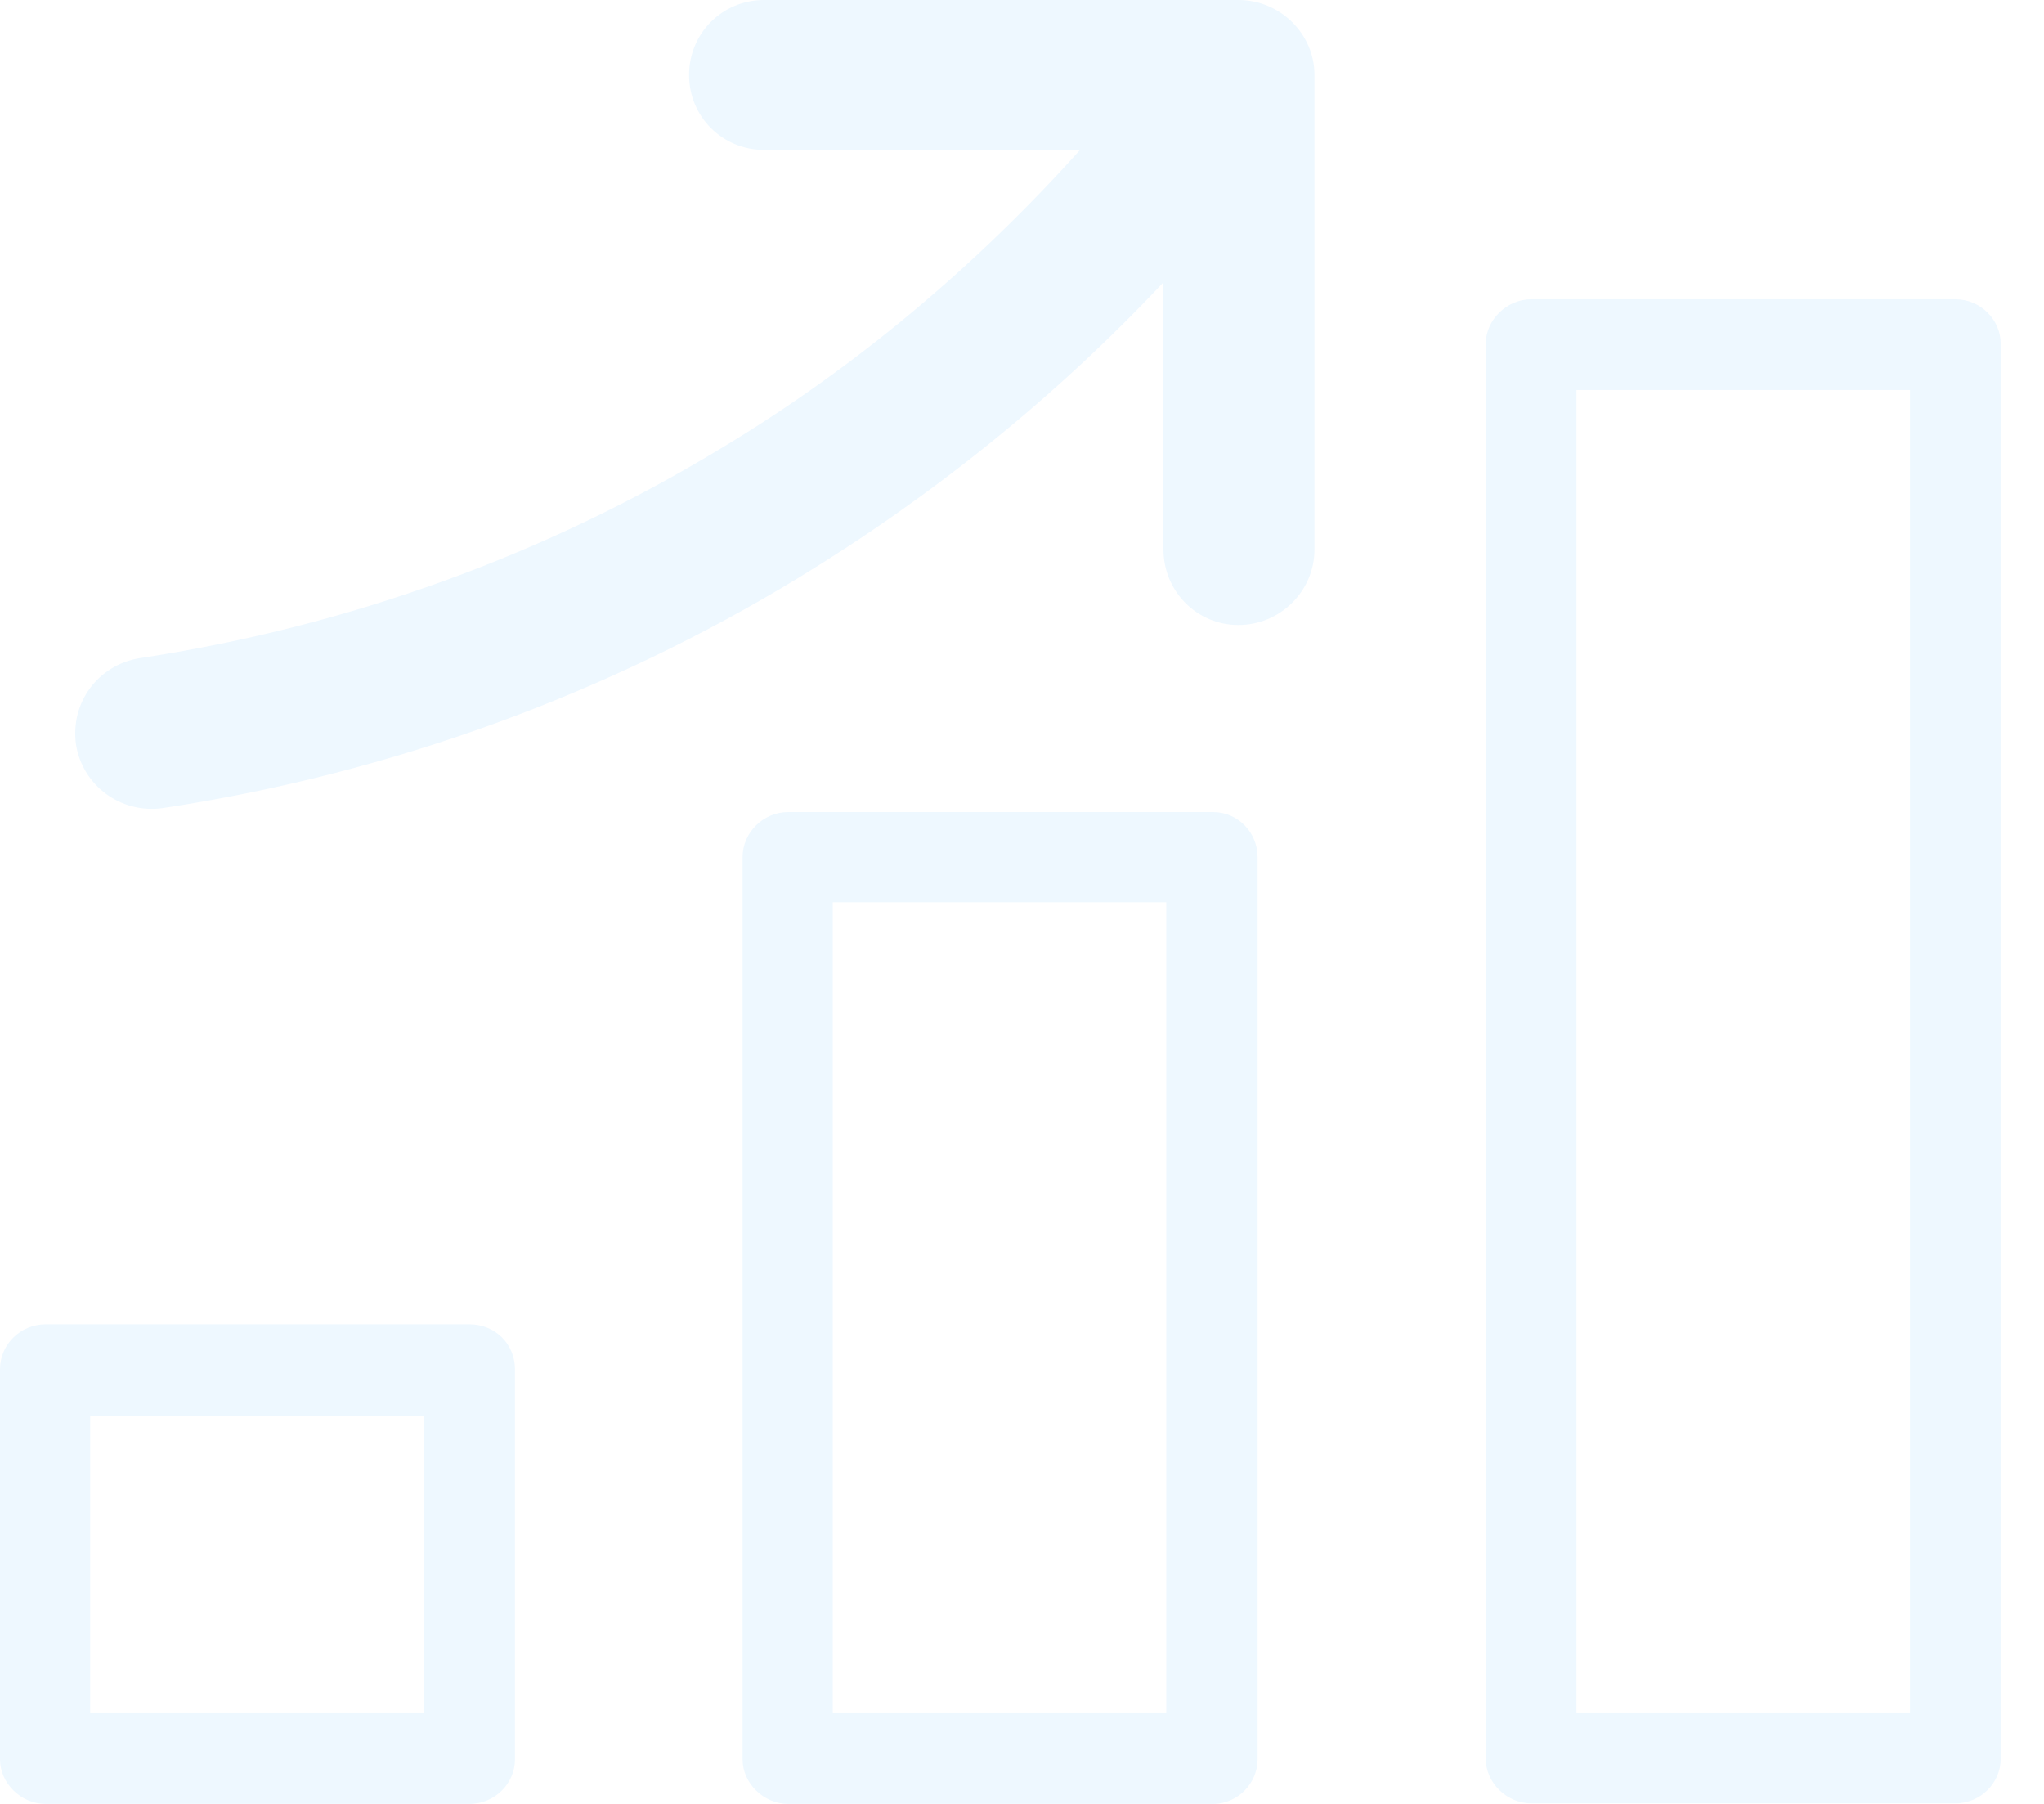
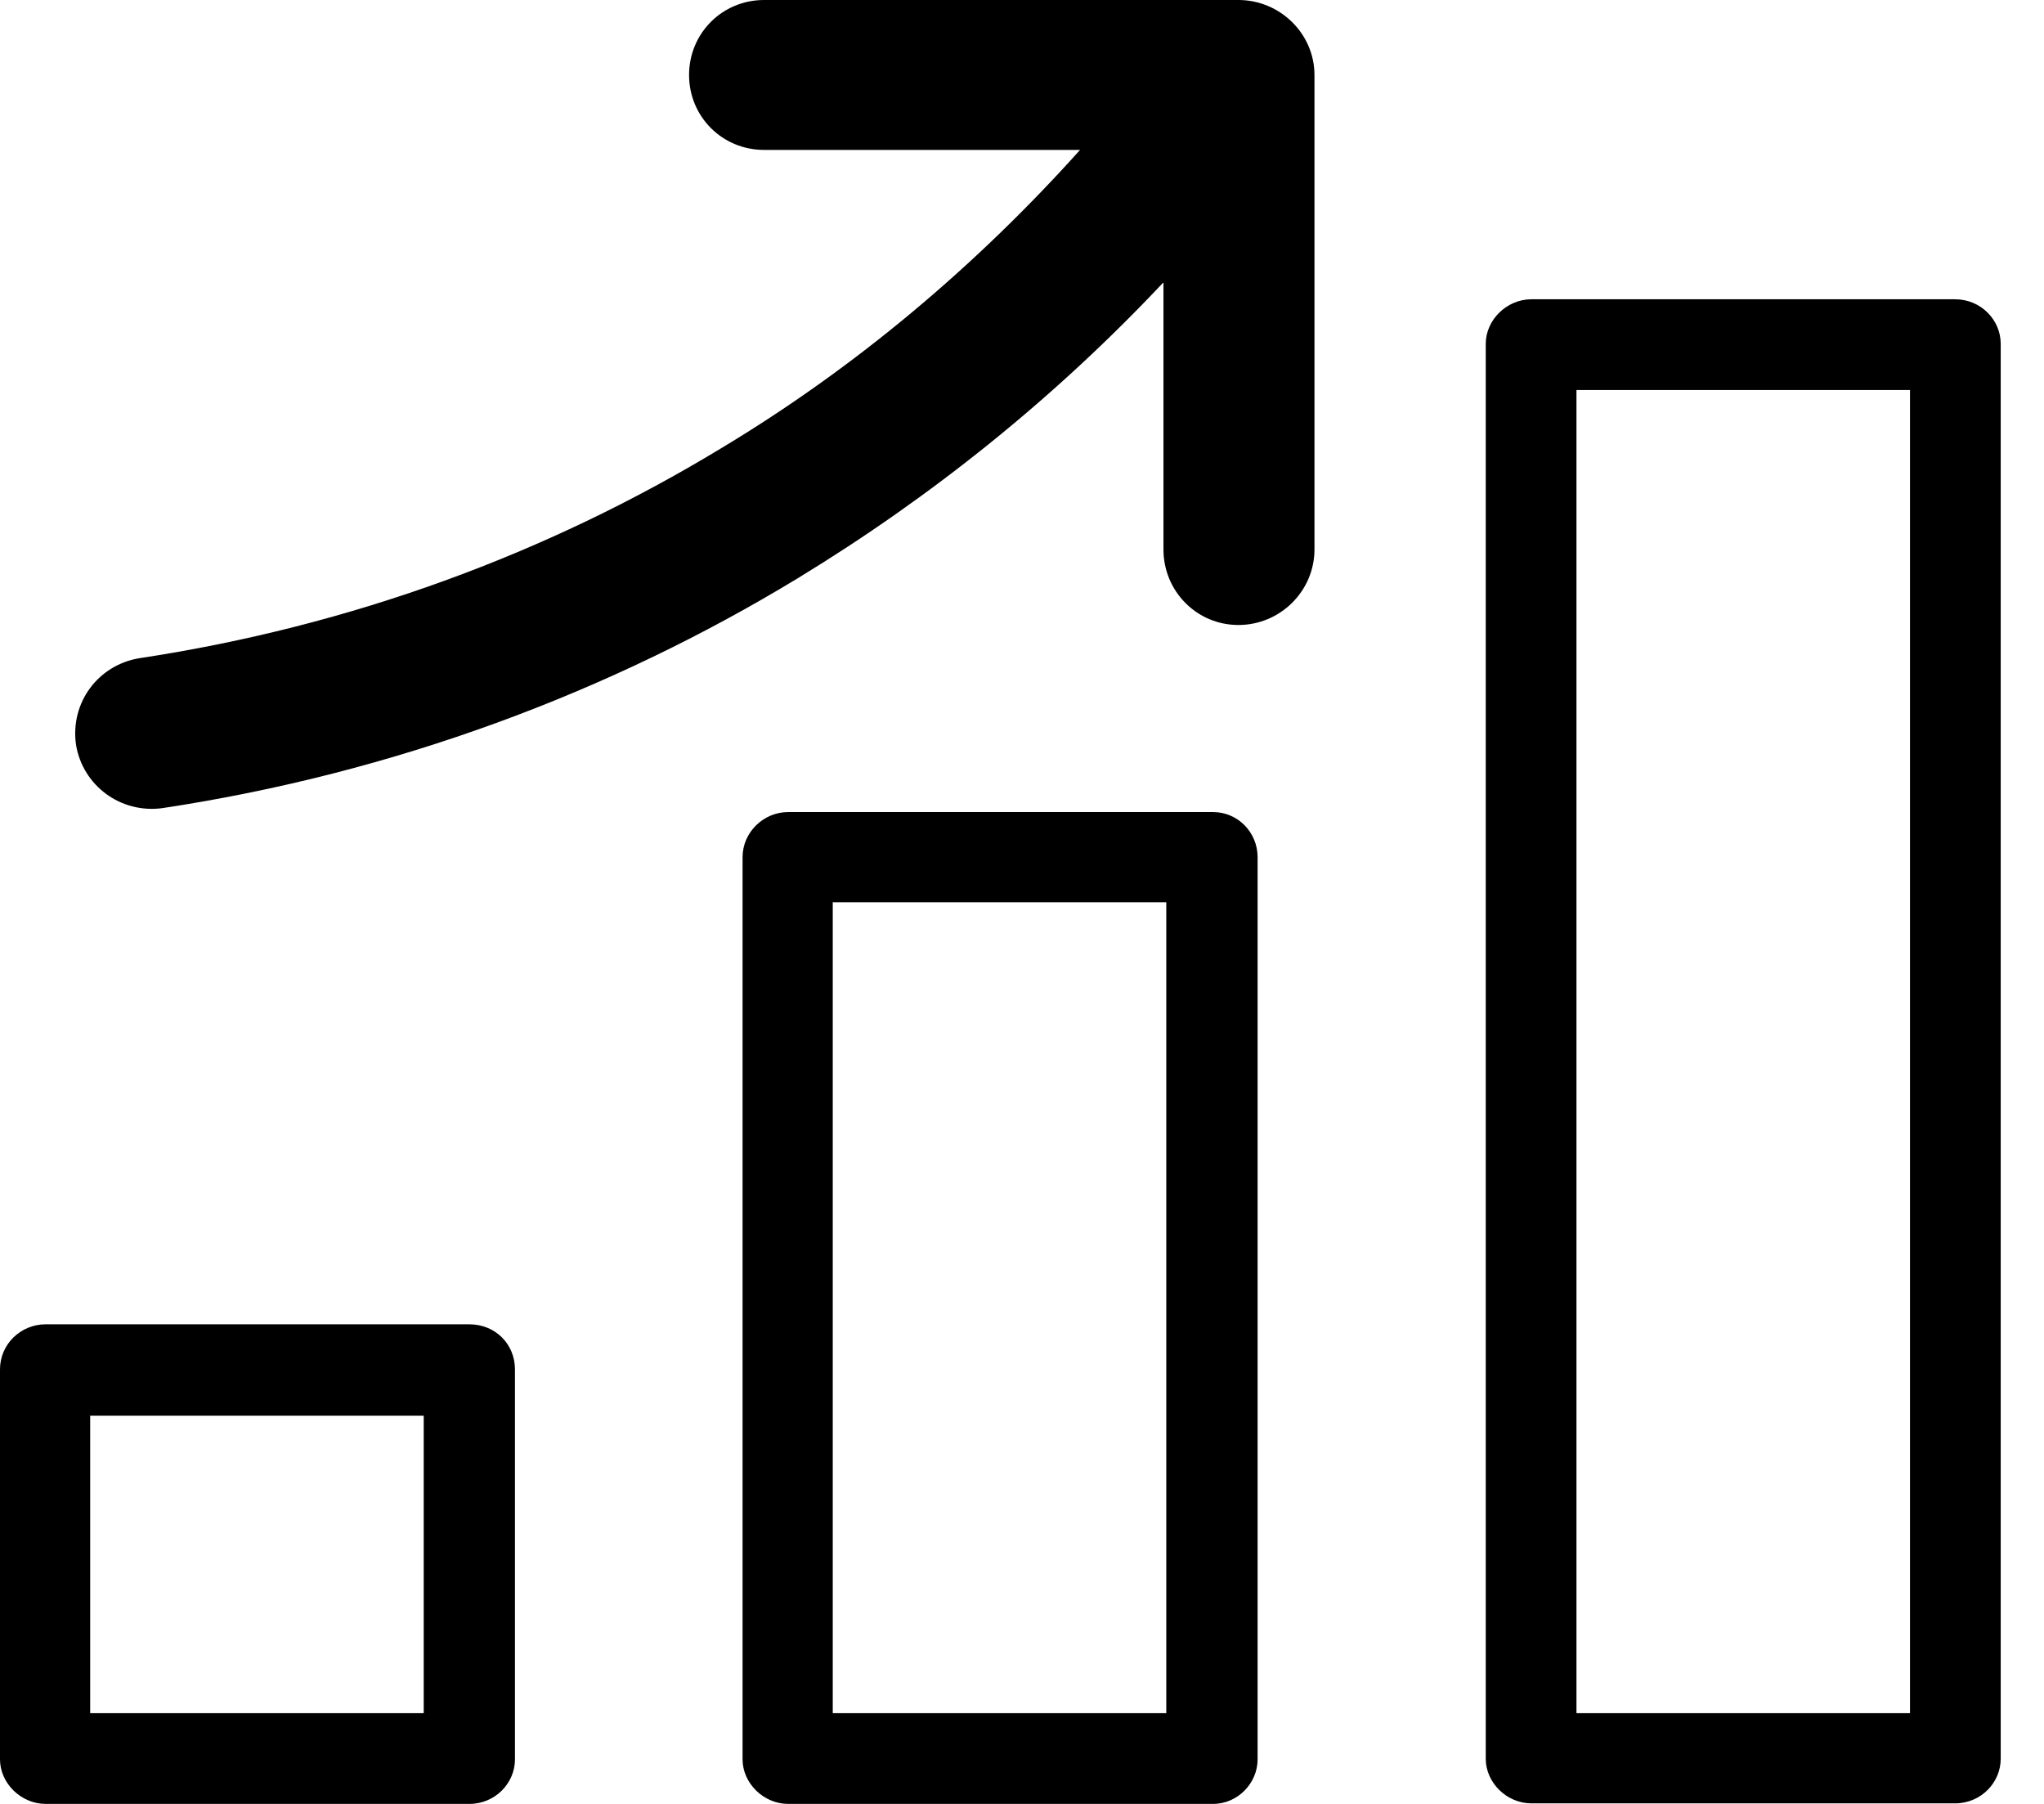
<svg xmlns="http://www.w3.org/2000/svg" width="34" height="30" viewBox="0 0 34 30" fill="none">
-   <path d="M0.759 22.024H7.807C8.238 22.024 8.566 22.352 8.566 22.774V29.26C8.566 29.653 8.238 30 7.807 30H0.759C0.347 30 0 29.653 0 29.26V22.774C0 22.352 0.347 22.024 0.759 22.024ZM19.344 4.705C17.563 6.598 15.52 8.247 13.271 9.616C10.141 11.518 6.551 12.858 2.699 13.44C2.006 13.533 1.378 13.065 1.265 12.39C1.162 11.678 1.64 11.059 2.315 10.947C5.848 10.412 9.11 9.203 11.987 7.46C14.236 6.111 16.242 4.414 17.966 2.493H12.709C12.015 2.493 11.462 1.94 11.462 1.247C11.462 0.553 12.015 0 12.709 0H20.6C21.293 0 21.865 0.562 21.865 1.247V9.138C21.865 9.831 21.293 10.394 20.6 10.394C19.906 10.394 19.353 9.831 19.353 9.138V4.705H19.344ZM25.473 4.977H32.521C32.952 4.977 33.28 5.323 33.28 5.717V29.25C33.28 29.644 32.952 29.991 32.521 29.991H25.473C25.061 29.991 24.714 29.644 24.714 29.25V5.717C24.714 5.323 25.061 4.977 25.473 4.977ZM31.771 6.486H26.223V28.491H31.771V6.486ZM13.111 13.505C12.699 13.505 12.352 13.843 12.352 14.255V29.26C12.352 29.653 12.699 30 13.111 30H20.178C20.59 30 20.919 29.653 20.919 29.26V14.255C20.919 13.843 20.59 13.505 20.178 13.505H13.111ZM19.4 15.005V28.491H13.852V15.005H19.4ZM7.048 23.543H1.5V28.491H7.048V23.543Z" fill="#EEF8FF" />
+   <path d="M0.759 22.024H7.807C8.238 22.024 8.566 22.352 8.566 22.774V29.26C8.566 29.653 8.238 30 7.807 30H0.759C0.347 30 0 29.653 0 29.26V22.774C0 22.352 0.347 22.024 0.759 22.024ZM19.344 4.705C17.563 6.598 15.52 8.247 13.271 9.616C10.141 11.518 6.551 12.858 2.699 13.44C2.006 13.533 1.378 13.065 1.265 12.39C1.162 11.678 1.64 11.059 2.315 10.947C5.848 10.412 9.11 9.203 11.987 7.46C14.236 6.111 16.242 4.414 17.966 2.493H12.709C12.015 2.493 11.462 1.94 11.462 1.247C11.462 0.553 12.015 0 12.709 0H20.6C21.293 0 21.865 0.562 21.865 1.247V9.138C21.865 9.831 21.293 10.394 20.6 10.394C19.906 10.394 19.353 9.831 19.353 9.138V4.705H19.344ZM25.473 4.977H32.521C32.952 4.977 33.28 5.323 33.28 5.717V29.25C33.28 29.644 32.952 29.991 32.521 29.991H25.473C25.061 29.991 24.714 29.644 24.714 29.25V5.717C24.714 5.323 25.061 4.977 25.473 4.977ZM31.771 6.486H26.223V28.491H31.771V6.486ZM13.111 13.505C12.699 13.505 12.352 13.843 12.352 14.255V29.26C12.352 29.653 12.699 30 13.111 30H20.178C20.59 30 20.919 29.653 20.919 29.26V14.255C20.919 13.843 20.59 13.505 20.178 13.505H13.111ZM19.4 15.005V28.491H13.852V15.005H19.4ZM7.048 23.543H1.5V28.491H7.048V23.543Z" fill="#000000" />
</svg>
